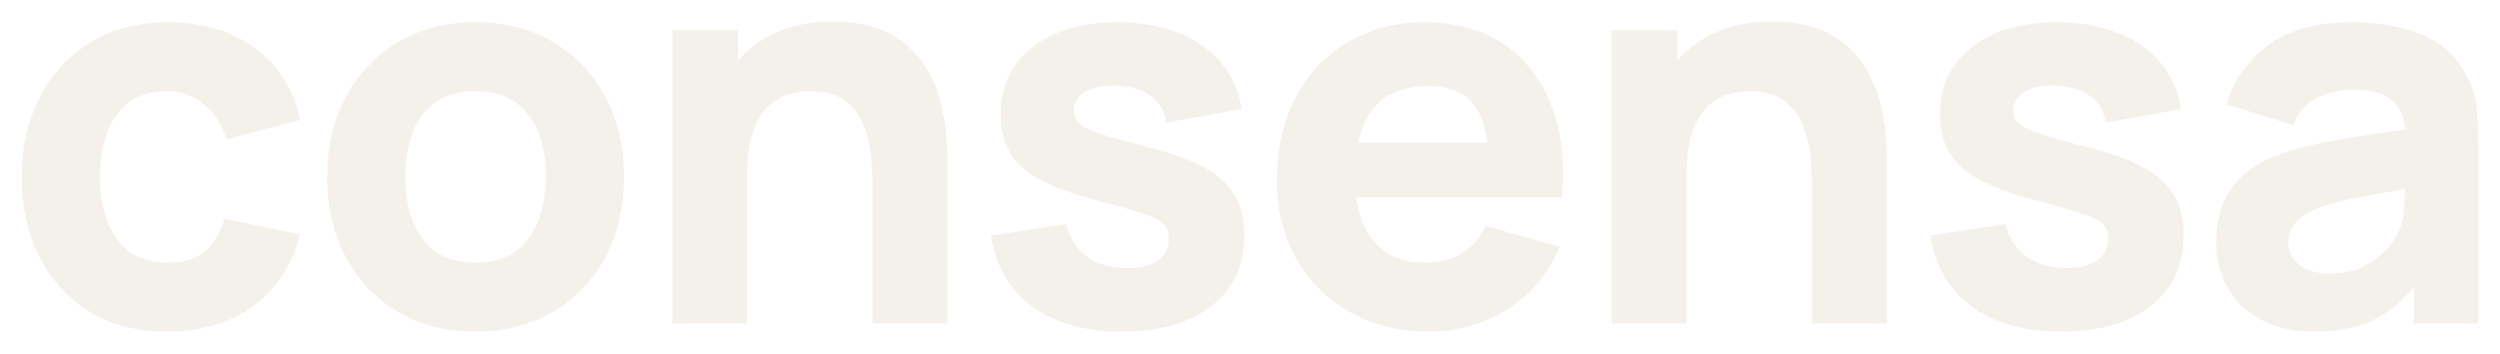
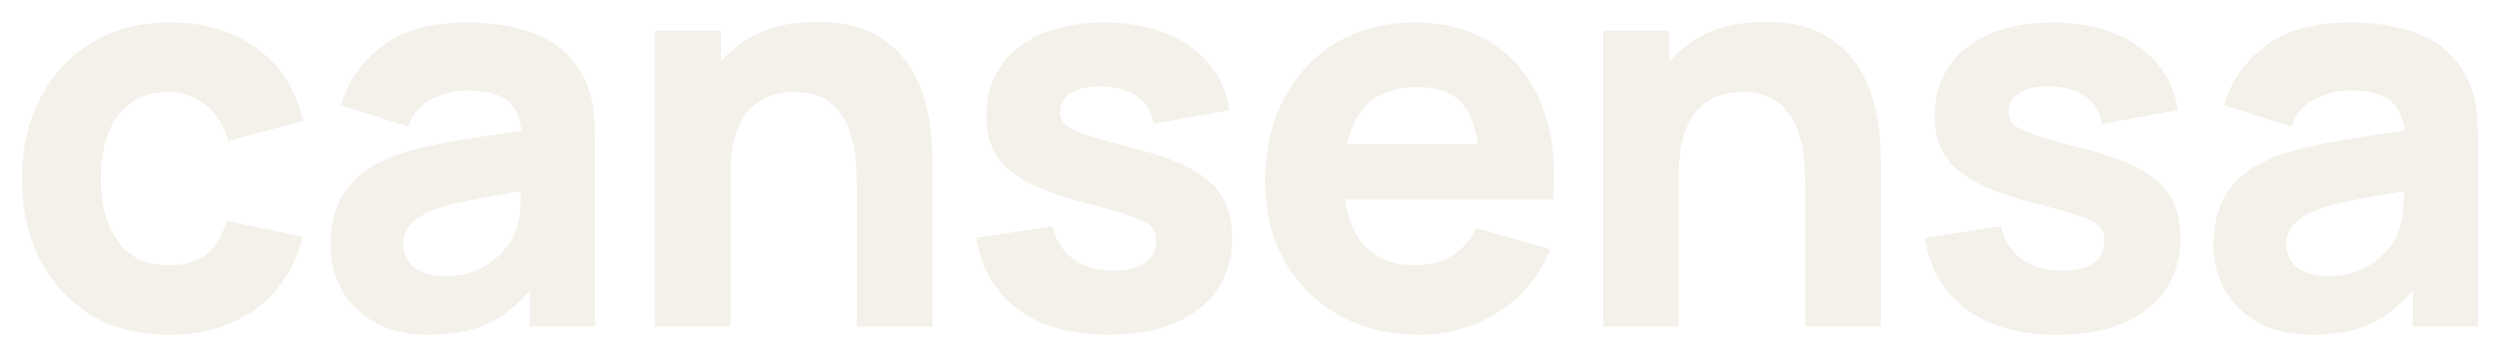
- <svg xmlns="http://www.w3.org/2000/svg" viewBox="0.00 -59.60 460.70 65.10" role="img" aria-label="consensa">
-   <path fill="#F4F1EA" d="M30.8 1.5Q22.4 1.5 16.4 -2.25Q10.4 -6.0 7.2 -12.45Q4.0 -18.9 4.0 -27.0Q4.0 -35.2 7.325 -41.65Q10.65 -48.1 16.7 -51.8Q22.75 -55.5 31.0 -55.5Q40.55 -55.5 47.025 -50.675Q53.5 -45.85 55.3 -37.5L41.7 -33.9Q40.5 -38.1 37.525 -40.45Q34.55 -42.8 30.8 -42.8Q26.5 -42.8 23.75 -40.725Q21.0 -38.65 19.7 -35.075Q18.4 -31.5 18.4 -27.0Q18.4 -19.95 21.525 -15.575Q24.65 -11.2 30.8 -11.2Q35.4 -11.2 37.8 -13.3Q40.2 -15.4 41.4 -19.3L55.3 -16.4Q53.0 -7.8 46.6 -3.15Q40.2 1.5 30.8 1.5ZM87.6 1.5Q79.45 1.5 73.3 -2.15Q67.15 -5.8 63.725 -12.225Q60.3 -18.65 60.3 -27.0Q60.3 -35.45 63.8 -41.875Q67.3 -48.3 73.45 -51.9Q79.6 -55.5 87.6 -55.5Q95.75 -55.5 101.925 -51.85Q108.1 -48.2 111.55 -41.775Q115.0 -35.35 115.0 -27.0Q115.0 -18.6 111.525 -12.175Q108.05 -5.75 101.875 -2.125Q95.7 1.5 87.6 1.5ZM87.6 -11.2Q94.15 -11.2 97.375 -15.625Q100.6 -20.05 100.6 -27.0Q100.6 -34.2 97.325 -38.5Q94.05 -42.8 87.6 -42.8Q83.15 -42.8 80.3 -40.8Q77.45 -38.8 76.075 -35.25Q74.7 -31.7 74.7 -27.0Q74.7 -19.75 77.975 -15.475Q81.25 -11.2 87.6 -11.2ZM160.8 0.0V-25.5Q160.8 -27.35 160.6 -30.225Q160.4 -33.1 159.35 -36.0Q158.3 -38.9 155.925 -40.85Q153.55 -42.8 149.2 -42.8Q147.45 -42.8 145.45 -42.25Q143.45 -41.7 141.7 -40.125Q139.95 -38.55 138.825 -35.5Q137.7 -32.45 137.7 -27.4V0.0H123.9V-54.0H136.0V-48.45Q137.85 -50.55 140.35 -52.15Q145.55 -55.6 153.5 -55.6Q159.85 -55.6 163.85 -53.45Q167.85 -51.3 170.075 -48.0Q172.3 -44.7 173.25 -41.125Q174.2 -37.55 174.4 -34.6Q174.6 -31.65 174.6 -30.3V0.0ZM206.7 1.5Q196.5 1.5 190.225 -3.125Q183.95 -7.75 182.6 -16.2L196.5 -18.3Q197.35 -14.5 200.275 -12.35Q203.2 -10.2 207.7 -10.2Q211.4 -10.2 213.4 -11.625Q215.4 -13.05 215.4 -15.6Q215.4 -17.2 214.6 -18.175Q213.8 -19.15 211.025 -20.1Q208.25 -21.05 202.4 -22.6Q195.8 -24.3 191.85 -26.4Q187.9 -28.5 186.15 -31.425Q184.4 -34.35 184.4 -38.5Q184.4 -43.7 187.05 -47.525Q189.7 -51.35 194.525 -53.425Q199.35 -55.5 205.9 -55.5Q212.25 -55.5 217.15 -53.55Q222.05 -51.6 225.075 -48.0Q228.1 -44.4 228.8 -39.5L214.9 -37.0Q214.55 -40.0 212.3 -41.75Q210.05 -43.5 206.2 -43.8Q202.45 -44.05 200.175 -42.8Q197.9 -41.55 197.9 -39.2Q197.9 -37.8 198.875 -36.85Q199.85 -35.9 202.925 -34.9Q206 -33.9 212.3 -32.3Q218.45 -30.7 222.175 -28.575Q225.9 -26.45 227.6 -23.475Q229.3 -20.5 229.3 -16.3Q229.3 -8.0 223.3 -3.25Q217.3 1.5 206.7 1.5ZM263.4 1.5Q255.1 1.5 248.775 -2.075Q242.45 -5.65 238.875 -11.925Q235.3 -18.2 235.3 -26.3Q235.3 -35.15 238.8 -41.7Q242.3 -48.25 248.45 -51.875Q254.6 -55.5 262.6 -55.5Q271.1 -55.5 277.05 -51.5Q283.0 -47.5 285.85 -40.25Q288.7 -33.0 287.85 -23.2H249.95Q250.6 -18.35 253.0 -15.35Q256.25 -11.2 262.6 -11.2Q266.6 -11.2 269.45 -12.95Q272.3 -14.7 273.8 -18.0L287.4 -14.1Q284.35 -6.7 277.775 -2.6Q271.2 1.5 263.4 1.5ZM274.1 -33.3Q273.5 -37.7 271.8 -40.1Q269.15 -43.7 263.2 -43.7Q256.25 -43.7 253.0 -39.5Q251.1 -37.05 250.3 -33.3ZM333.9 0.0V-25.5Q333.9 -27.35 333.7 -30.225Q333.5 -33.1 332.45 -36.0Q331.4 -38.9 329.025 -40.85Q326.65 -42.8 322.3 -42.8Q320.55 -42.8 318.55 -42.25Q316.55 -41.7 314.8 -40.125Q313.05 -38.55 311.925 -35.5Q310.8 -32.45 310.8 -27.4V0.0H297.0V-54.0H309.1V-48.45Q310.95 -50.55 313.45 -52.15Q318.65 -55.6 326.6 -55.6Q332.95 -55.6 336.95 -53.45Q340.95 -51.3 343.175 -48.0Q345.4 -44.7 346.35 -41.125Q347.3 -37.55 347.5 -34.6Q347.7 -31.65 347.7 -30.3V0.0ZM379.8 1.5Q369.6 1.5 363.325 -3.125Q357.05 -7.75 355.7 -16.2L369.6 -18.3Q370.45 -14.5 373.375 -12.35Q376.3 -10.2 380.8 -10.2Q384.5 -10.2 386.5 -11.625Q388.5 -13.05 388.5 -15.6Q388.5 -17.2 387.7 -18.175Q386.9 -19.15 384.125 -20.1Q381.35 -21.05 375.5 -22.6Q368.9 -24.3 364.95 -26.4Q361 -28.5 359.25 -31.425Q357.5 -34.35 357.5 -38.5Q357.5 -43.7 360.15 -47.525Q362.8 -51.35 367.625 -53.425Q372.45 -55.5 379 -55.5Q385.35 -55.5 390.25 -53.55Q395.15 -51.6 398.175 -48.0Q401.2 -44.4 401.9 -39.5L388 -37.0Q387.65 -40.0 385.4 -41.75Q383.15 -43.5 379.3 -43.8Q375.55 -44.05 373.275 -42.8Q371 -41.55 371 -39.2Q371 -37.8 371.975 -36.85Q372.95 -35.9 376.025 -34.9Q379.1 -33.9 385.4 -32.3Q391.55 -30.7 395.275 -28.575Q399 -26.45 400.7 -23.475Q402.4 -20.5 402.4 -16.3Q402.4 -8.0 396.4 -3.25Q390.4 1.5 379.8 1.5ZM426.4 1.5Q420.6 1.5 416.575 -0.725Q412.55 -2.95 410.475 -6.675Q408.4 -10.4 408.4 -14.9Q408.4 -18.65 409.55 -21.75Q410.7 -24.85 413.275 -27.225Q415.85 -29.6 420.2 -31.2Q423.2 -32.3 427.35 -33.15Q431.5 -34.0 436.75 -34.8Q439.85 -35.25 443.3 -35.75Q442.9 -39.1 441.1 -40.85Q438.8 -43.1 433.4 -43.1Q430.4 -43.1 427.15 -41.65Q423.9 -40.2 422.6 -36.5L410.3 -40.4Q412.35 -47.1 418.0 -51.3Q423.65 -55.5 433.4 -55.5Q440.55 -55.5 446.1 -53.3Q451.65 -51.1 454.5 -45.7Q456.1 -42.7 456.4 -39.7Q456.7 -36.7 456.7 -33.0V0.0H444.8V-6.65Q441.6 -2.85 438 -0.95Q433.4 1.5 426.4 1.5ZM429.3 -9.2Q433.05 -9.2 435.625 -10.525Q438.2 -11.85 439.725 -13.55Q441.25 -15.25 441.8 -16.4Q442.85 -18.6 443.05 -21.55Q443.15 -23.3 443.15 -24.75Q439.8 -24.15 437.4 -23.75Q433.65 -23.05 431.35 -22.5Q429.05 -21.95 427.3 -21.3Q425.3 -20.5 424.075 -19.575Q422.85 -18.65 422.275 -17.55Q421.7 -16.45 421.7 -15.1Q421.7 -13.25 422.625 -11.925Q423.55 -10.6 425.25 -9.9Q426.95 -9.2 429.3 -9.2Z" />
+ <svg xmlns="http://www.w3.org/2000/svg" viewBox="0.00 -59.60 456.30 65.10" role="img" aria-label="cansensa">
+   <path fill="#F4F1EA" d="M30.8 1.5Q22.4 1.5 16.4 -2.25Q10.4 -6.0 7.2 -12.45Q4.0 -18.9 4.0 -27.0Q4.0 -35.2 7.325 -41.65Q10.65 -48.1 16.7 -51.8Q22.75 -55.5 31.0 -55.5Q40.55 -55.5 47.025 -50.675Q53.5 -45.85 55.3 -37.5L41.7 -33.9Q40.5 -38.1 37.525 -40.45Q34.55 -42.8 30.8 -42.8Q26.5 -42.8 23.75 -40.725Q21.0 -38.65 19.7 -35.075Q18.4 -31.5 18.4 -27.0Q18.4 -19.95 21.525 -15.575Q24.65 -11.2 30.8 -11.2Q35.4 -11.2 37.8 -13.3Q40.2 -15.4 41.4 -19.3L55.3 -16.4Q53.0 -7.8 46.6 -3.15Q40.2 1.5 30.8 1.5ZM78.3 1.5Q72.5 1.5 68.475 -0.725Q64.45 -2.95 62.375 -6.675Q60.3 -10.4 60.3 -14.9Q60.3 -18.65 61.45 -21.75Q62.6 -24.85 65.175 -27.225Q67.75 -29.6 72.1 -31.2Q75.1 -32.3 79.25 -33.15Q83.4 -34.0 88.65 -34.775Q93.9 -35.55 100.2 -36.5L95.3 -33.8Q95.3 -38.6 93.0 -40.85Q90.7 -43.1 85.3 -43.1Q82.3 -43.1 79.05 -41.65Q75.8 -40.2 74.5 -36.5L62.2 -40.4Q64.25 -47.1 69.9 -51.3Q75.55 -55.5 85.3 -55.5Q92.45 -55.5 98.0 -53.3Q103.55 -51.1 106.4 -45.7Q108.0 -42.7 108.3 -39.7Q108.6 -36.7 108.6 -33.0V0.0H96.7V-11.1L98.4 -8.8Q94.45 -3.35 89.875 -0.925Q85.3 1.5 78.3 1.5ZM81.2 -9.2Q84.95 -9.2 87.525 -10.525Q90.1 -11.85 91.625 -13.55Q93.15 -15.25 93.7 -16.4Q94.75 -18.6 94.925 -21.525Q95.1 -24.45 95.1 -26.4L99.1 -25.4Q93.05 -24.4 89.3 -23.725Q85.55 -23.05 83.25 -22.5Q80.95 -21.95 79.2 -21.3Q77.2 -20.5 75.975 -19.575Q74.75 -18.65 74.175 -17.55Q73.6 -16.45 73.6 -15.1Q73.6 -13.25 74.525 -11.925Q75.45 -10.6 77.15 -9.9Q78.85 -9.2 81.2 -9.2ZM156.4 0.0V-25.5Q156.4 -27.35 156.2 -30.225Q156.0 -33.1 154.95 -36.0Q153.9 -38.9 151.525 -40.85Q149.15 -42.8 144.8 -42.8Q143.05 -42.8 141.05 -42.25Q139.05 -41.7 137.3 -40.125Q135.55 -38.55 134.425 -35.5Q133.3 -32.45 133.3 -27.4L125.5 -31.1Q125.5 -37.5 128.1 -43.1Q130.7 -48.7 135.925 -52.15Q141.15 -55.6 149.1 -55.6Q155.45 -55.6 159.45 -53.45Q163.45 -51.3 165.675 -48.0Q167.9 -44.7 168.85 -41.125Q169.8 -37.55 170.0 -34.6Q170.2 -31.65 170.2 -30.3V0.0ZM119.5 0.0V-54.0H131.6V-36.1H133.3V0.0ZM202.3 1.5Q192.1 1.5 185.825 -3.125Q179.55 -7.75 178.2 -16.2L192.1 -18.3Q192.95 -14.5 195.875 -12.35Q198.8 -10.2 203.3 -10.2Q207 -10.2 209 -11.625Q211 -13.05 211 -15.6Q211 -17.2 210.2 -18.175Q209.4 -19.15 206.625 -20.1Q203.85 -21.05 198 -22.6Q191.4 -24.3 187.45 -26.4Q183.5 -28.5 181.75 -31.425Q180 -34.35 180 -38.5Q180 -43.7 182.65 -47.525Q185.3 -51.35 190.125 -53.425Q194.95 -55.5 201.5 -55.5Q207.85 -55.5 212.75 -53.55Q217.65 -51.6 220.675 -48.0Q223.7 -44.4 224.4 -39.5L210.5 -37.0Q210.15 -40.0 207.9 -41.75Q205.65 -43.5 201.8 -43.8Q198.05 -44.05 195.775 -42.8Q193.5 -41.55 193.5 -39.2Q193.5 -37.8 194.475 -36.85Q195.45 -35.9 198.525 -34.9Q201.6 -33.9 207.9 -32.3Q214.05 -30.7 217.775 -28.575Q221.5 -26.45 223.2 -23.475Q224.9 -20.5 224.9 -16.3Q224.9 -8.0 218.9 -3.25Q212.9 1.5 202.3 1.5ZM259.0 1.5Q250.7 1.5 244.375 -2.075Q238.05 -5.65 234.475 -11.925Q230.9 -18.2 230.9 -26.3Q230.9 -35.15 234.4 -41.7Q237.9 -48.25 244.05 -51.875Q250.2 -55.5 258.2 -55.5Q266.7 -55.5 272.65 -51.5Q278.6 -47.5 281.45 -40.25Q284.3 -33.0 283.45 -23.2H270.0V-28.2Q270.0 -36.45 267.375 -40.075Q264.75 -43.7 258.8 -43.7Q251.85 -43.7 248.575 -39.475Q245.3 -35.25 245.3 -27.0Q245.3 -19.45 248.575 -15.325Q251.85 -11.2 258.2 -11.2Q262.2 -11.2 265.05 -12.95Q267.9 -14.7 269.4 -18.0L283.0 -14.1Q279.95 -6.7 273.375 -2.6Q266.8 1.5 259.0 1.5ZM241.1 -23.2V-33.3H276.9V-23.2ZM329.5 0.0V-25.5Q329.5 -27.35 329.3 -30.225Q329.1 -33.1 328.05 -36.0Q327.0 -38.9 324.625 -40.85Q322.25 -42.8 317.9 -42.8Q316.15 -42.8 314.15 -42.25Q312.15 -41.7 310.4 -40.125Q308.65 -38.55 307.525 -35.5Q306.4 -32.45 306.4 -27.4L298.6 -31.1Q298.6 -37.5 301.2 -43.1Q303.8 -48.7 309.025 -52.15Q314.25 -55.6 322.2 -55.6Q328.55 -55.6 332.55 -53.45Q336.55 -51.3 338.775 -48.0Q341.0 -44.7 341.95 -41.125Q342.9 -37.55 343.1 -34.6Q343.3 -31.65 343.3 -30.3V0.0ZM292.6 0.0V-54.0H304.7V-36.1H306.4V0.0ZM375.4 1.5Q365.2 1.5 358.925 -3.125Q352.65 -7.75 351.3 -16.2L365.2 -18.3Q366.05 -14.5 368.975 -12.35Q371.9 -10.2 376.4 -10.2Q380.1 -10.2 382.1 -11.625Q384.1 -13.05 384.1 -15.6Q384.1 -17.2 383.3 -18.175Q382.5 -19.15 379.725 -20.1Q376.95 -21.05 371.1 -22.6Q364.5 -24.3 360.55 -26.4Q356.6 -28.5 354.85 -31.425Q353.1 -34.35 353.1 -38.5Q353.1 -43.7 355.75 -47.525Q358.4 -51.35 363.225 -53.425Q368.05 -55.5 374.6 -55.5Q380.95 -55.5 385.85 -53.55Q390.75 -51.6 393.775 -48.0Q396.8 -44.4 397.5 -39.5L383.6 -37.0Q383.25 -40.0 381.0 -41.75Q378.75 -43.5 374.9 -43.8Q371.15 -44.05 368.875 -42.8Q366.6 -41.55 366.6 -39.2Q366.6 -37.8 367.575 -36.85Q368.55 -35.9 371.625 -34.9Q374.7 -33.9 381.0 -32.3Q387.15 -30.7 390.875 -28.575Q394.6 -26.45 396.3 -23.475Q398.0 -20.5 398.0 -16.3Q398.0 -8.0 392.0 -3.25Q386.0 1.5 375.4 1.5ZM422.0 1.5Q416.2 1.5 412.175 -0.725Q408.15 -2.95 406.075 -6.675Q404.0 -10.4 404.0 -14.9Q404.0 -18.65 405.15 -21.75Q406.3 -24.85 408.875 -27.225Q411.45 -29.6 415.8 -31.2Q418.8 -32.3 422.95 -33.15Q427.1 -34.0 432.35 -34.775Q437.6 -35.55 443.9 -36.5L439.0 -33.8Q439.0 -38.6 436.7 -40.85Q434.4 -43.1 429.0 -43.1Q426.0 -43.1 422.75 -41.65Q419.5 -40.2 418.2 -36.5L405.9 -40.4Q407.95 -47.1 413.6 -51.3Q419.25 -55.5 429.0 -55.5Q436.15 -55.5 441.7 -53.3Q447.25 -51.1 450.1 -45.7Q451.7 -42.7 452.0 -39.7Q452.3 -36.7 452.3 -33.0V0.0H440.4V-11.1L442.1 -8.8Q438.15 -3.35 433.575 -0.925Q429.0 1.5 422.0 1.5ZM424.9 -9.2Q428.65 -9.2 431.225 -10.525Q433.8 -11.85 435.325 -13.55Q436.85 -15.25 437.4 -16.4Q438.45 -18.6 438.625 -21.525Q438.8 -24.45 438.8 -26.4L442.8 -25.4Q436.75 -24.4 433.0 -23.725Q429.25 -23.05 426.95 -22.5Q424.65 -21.95 422.9 -21.3Q420.9 -20.5 419.675 -19.575Q418.45 -18.65 417.875 -17.55Q417.3 -16.45 417.3 -15.1Q417.3 -13.25 418.225 -11.925Q419.15 -10.6 420.85 -9.9Q422.55 -9.2 424.9 -9.2Z" />
</svg>
